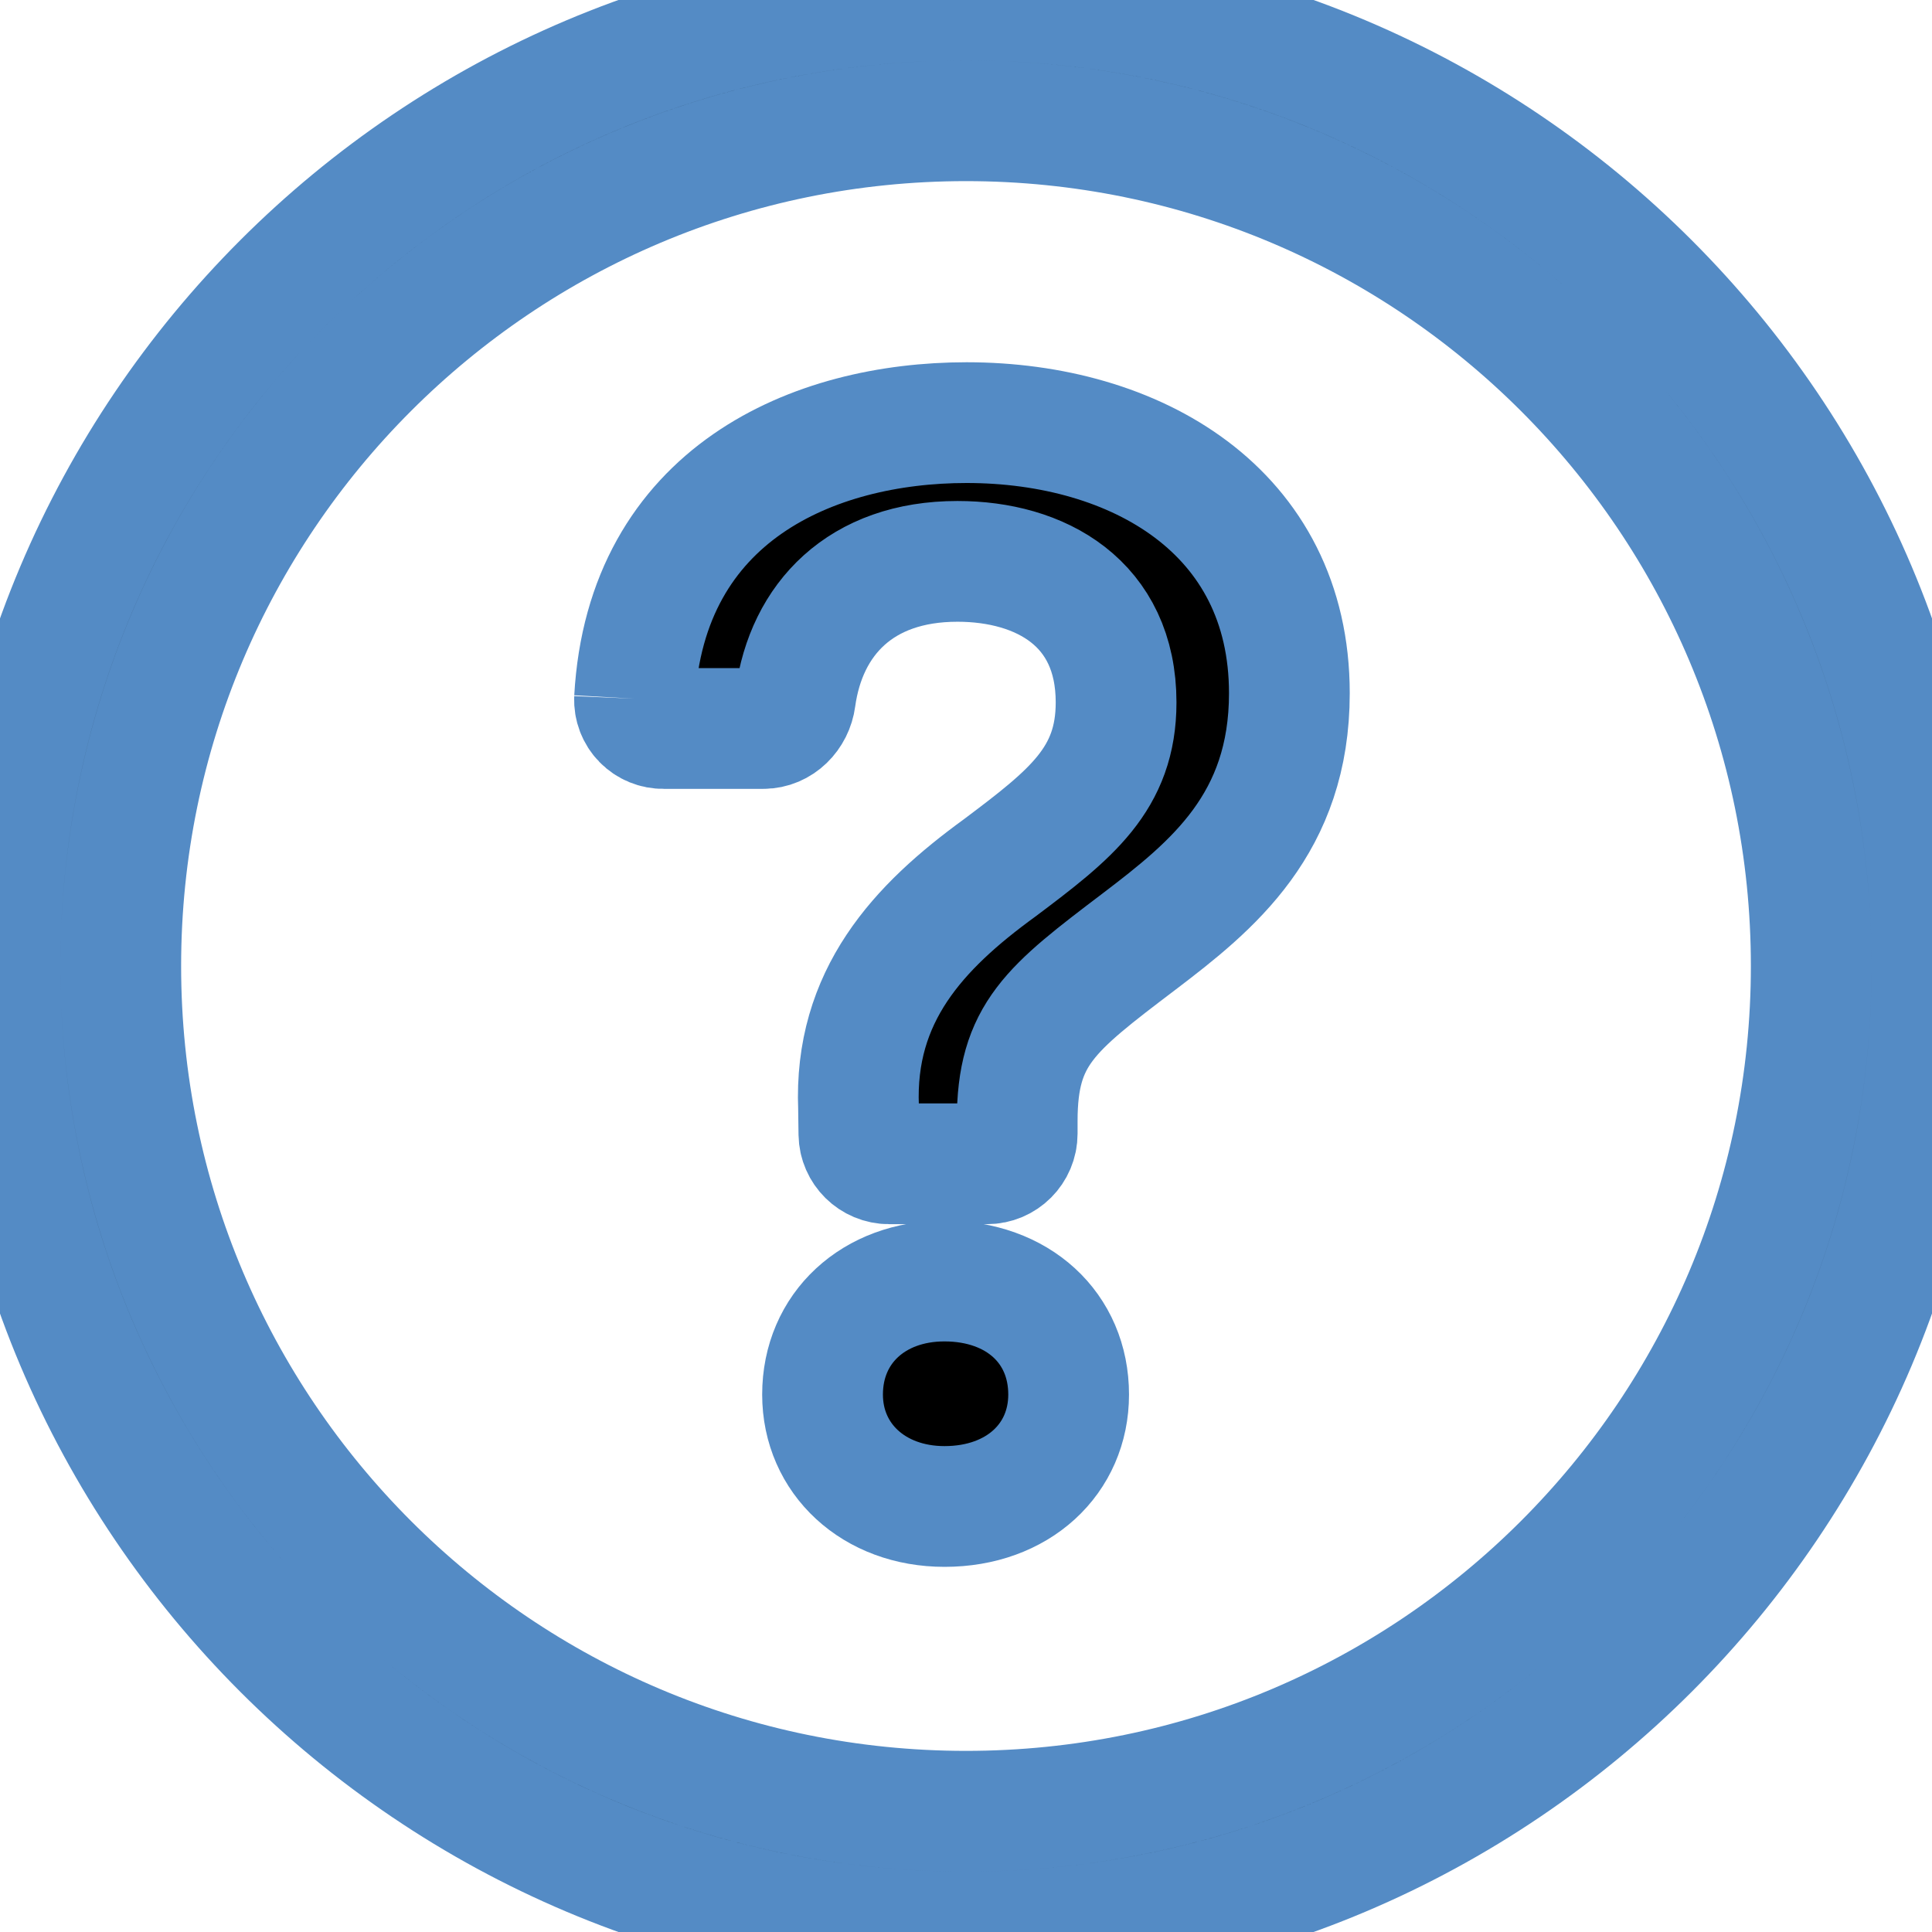
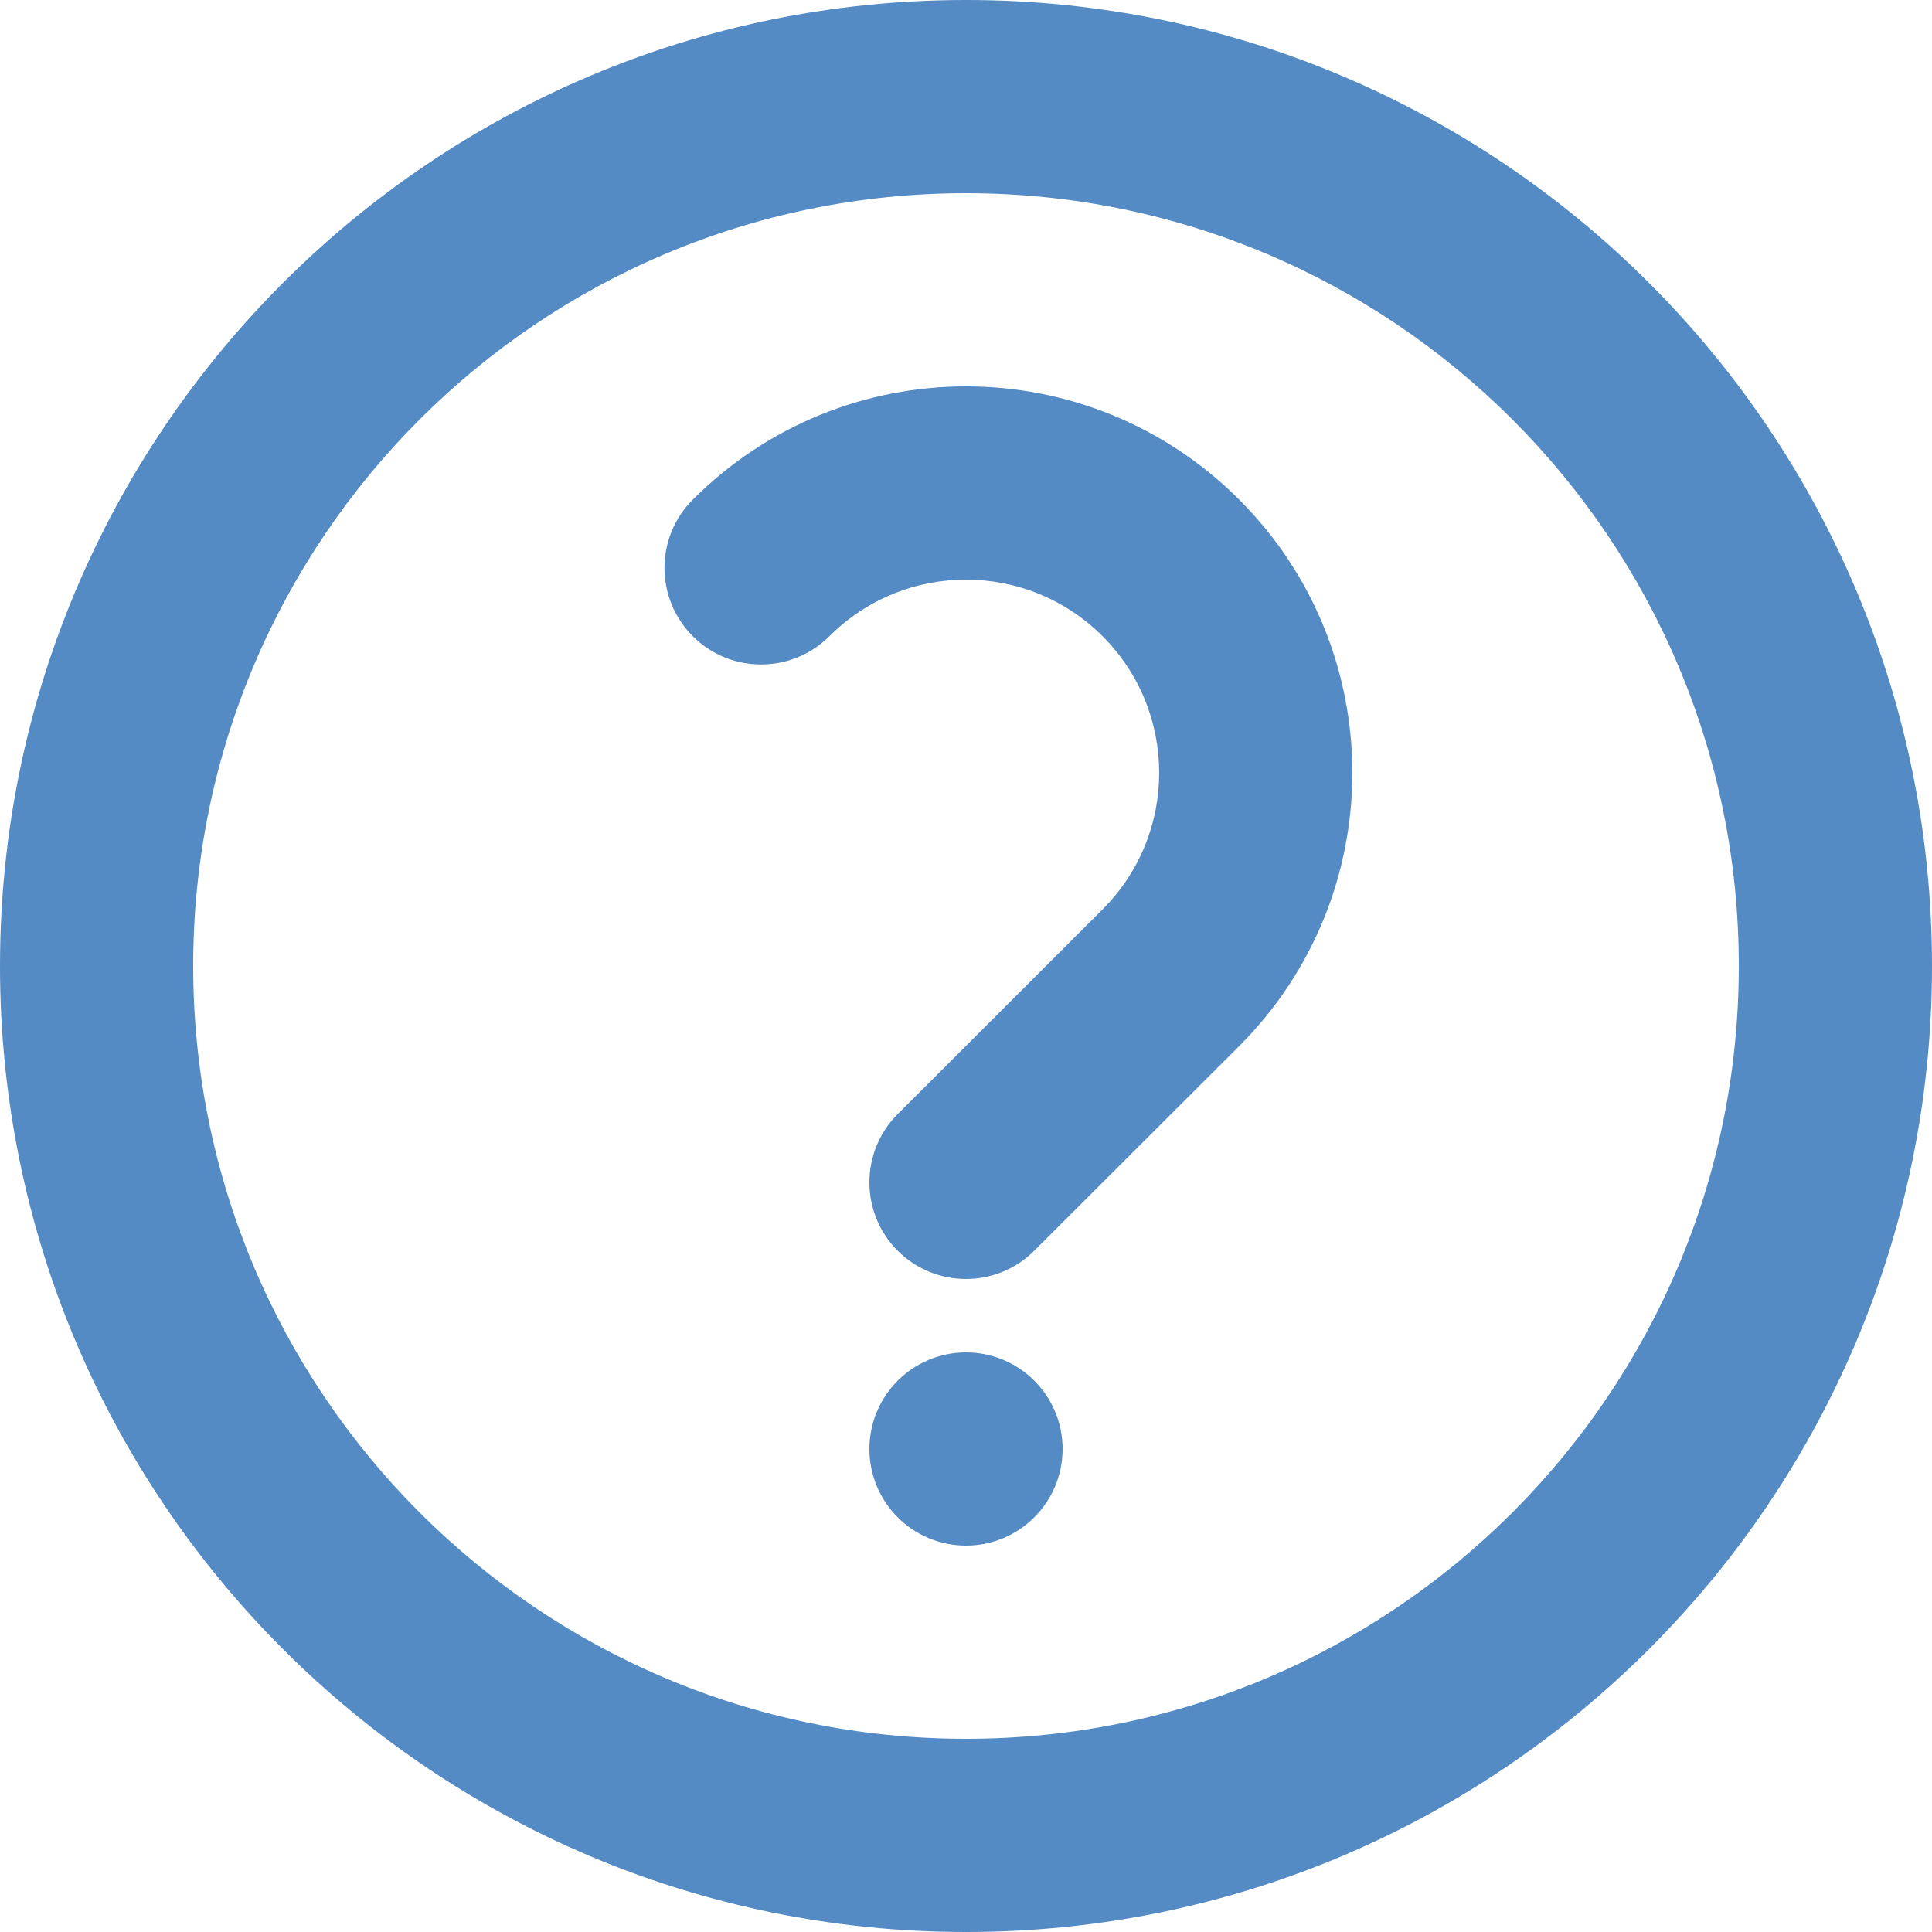
- <svg xmlns="http://www.w3.org/2000/svg" width="16" height="16" fill="currentColor" stroke="#548BC5" class="bi bi-question-circle" viewBox="0 0 16 16">
-   <path d="M8 15A7 7 0 1 1 8 1a7 7 0 0 1 0 14m0 1A8 8 0 1 0 8 0a8 8 0 0 0 0 16" />
-   <path d="M5.255 5.786a.237.237 0 0 0 .241.247h.825c.138 0 .248-.113.266-.25.09-.656.54-1.134 1.342-1.134.686 0 1.314.343 1.314 1.168 0 .635-.374.927-.965 1.371-.673.489-1.206 1.06-1.168 1.987l.003.217a.25.25 0 0 0 .25.246h.811a.25.25 0 0 0 .25-.25v-.105c0-.718.273-.927 1.01-1.486.609-.463 1.244-.977 1.244-2.056 0-1.511-1.276-2.241-2.673-2.241-1.267 0-2.655.59-2.75 2.286m1.557 5.763c0 .533.425.927 1.01.927.609 0 1.028-.394 1.028-.927 0-.552-.42-.94-1.029-.94-.584 0-1.009.388-1.009.94" />
+ <svg xmlns="http://www.w3.org/2000/svg" width="20" height="20" viewBox="0 0 20 20" fill="none">
+   <path fill-rule="evenodd" clip-rule="evenodd" d="M0 10C0 15.523 4.477 20 10 20C15.523 20 20 15.523 20 10C20 4.477 15.523 0 10 0C4.477 0 0 4.477 0 10ZM18 10C18 14.418 14.418 18 10 18C5.582 18 2 14.418 2 10C2 5.582 5.582 2 10 2C14.418 2 18 5.582 18 10ZM11.414 6.586C12.195 7.367 12.195 8.633 11.414 9.414L9.293 11.533C8.903 11.923 8.902 12.556 9.292 12.947C9.683 13.337 10.316 13.338 10.707 12.947L12.828 10.829C14.39 9.266 14.39 6.734 12.828 5.172C11.266 3.609 8.734 3.609 7.172 5.172C6.781 5.562 6.781 6.195 7.172 6.586C7.562 6.976 8.195 6.976 8.586 6.586C9.367 5.805 10.633 5.805 11.414 6.586ZM10 16C10.552 16 11 15.552 11 15C11 14.448 10.552 14 10 14C9.448 14 9 14.448 9 15C9 15.552 9.448 16 10 16Z" fill="#548BC5" />
</svg>
